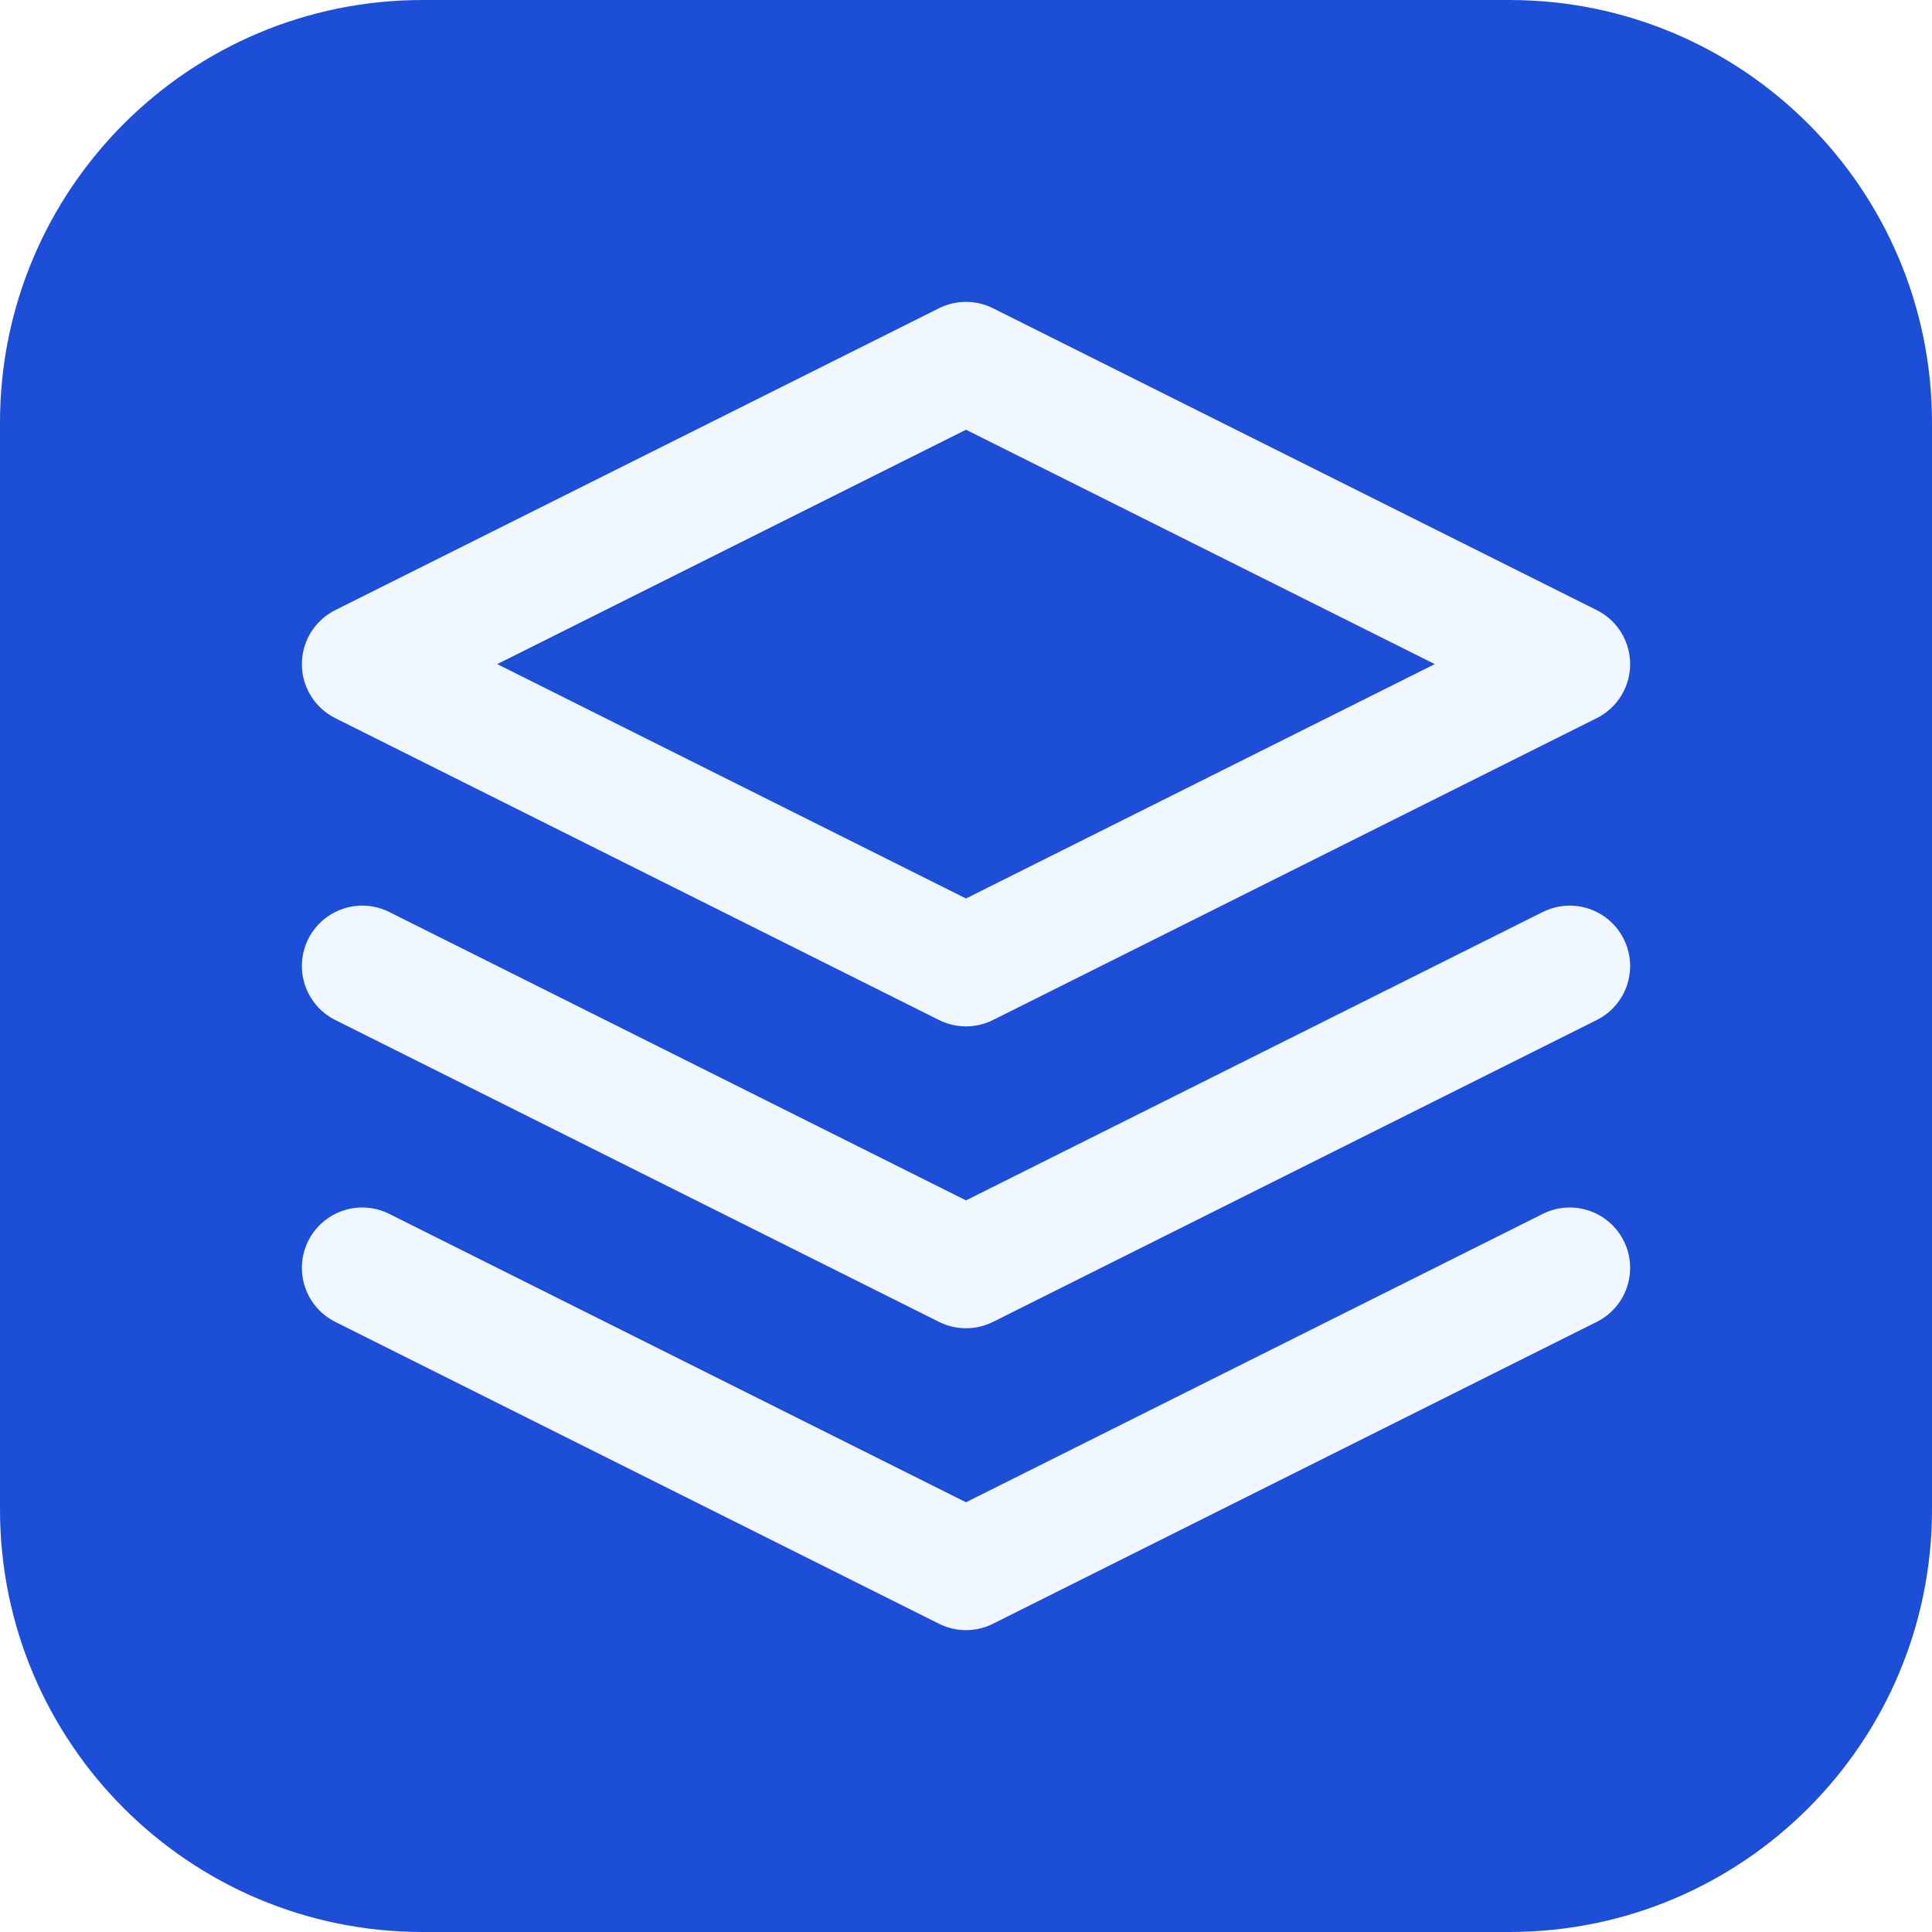
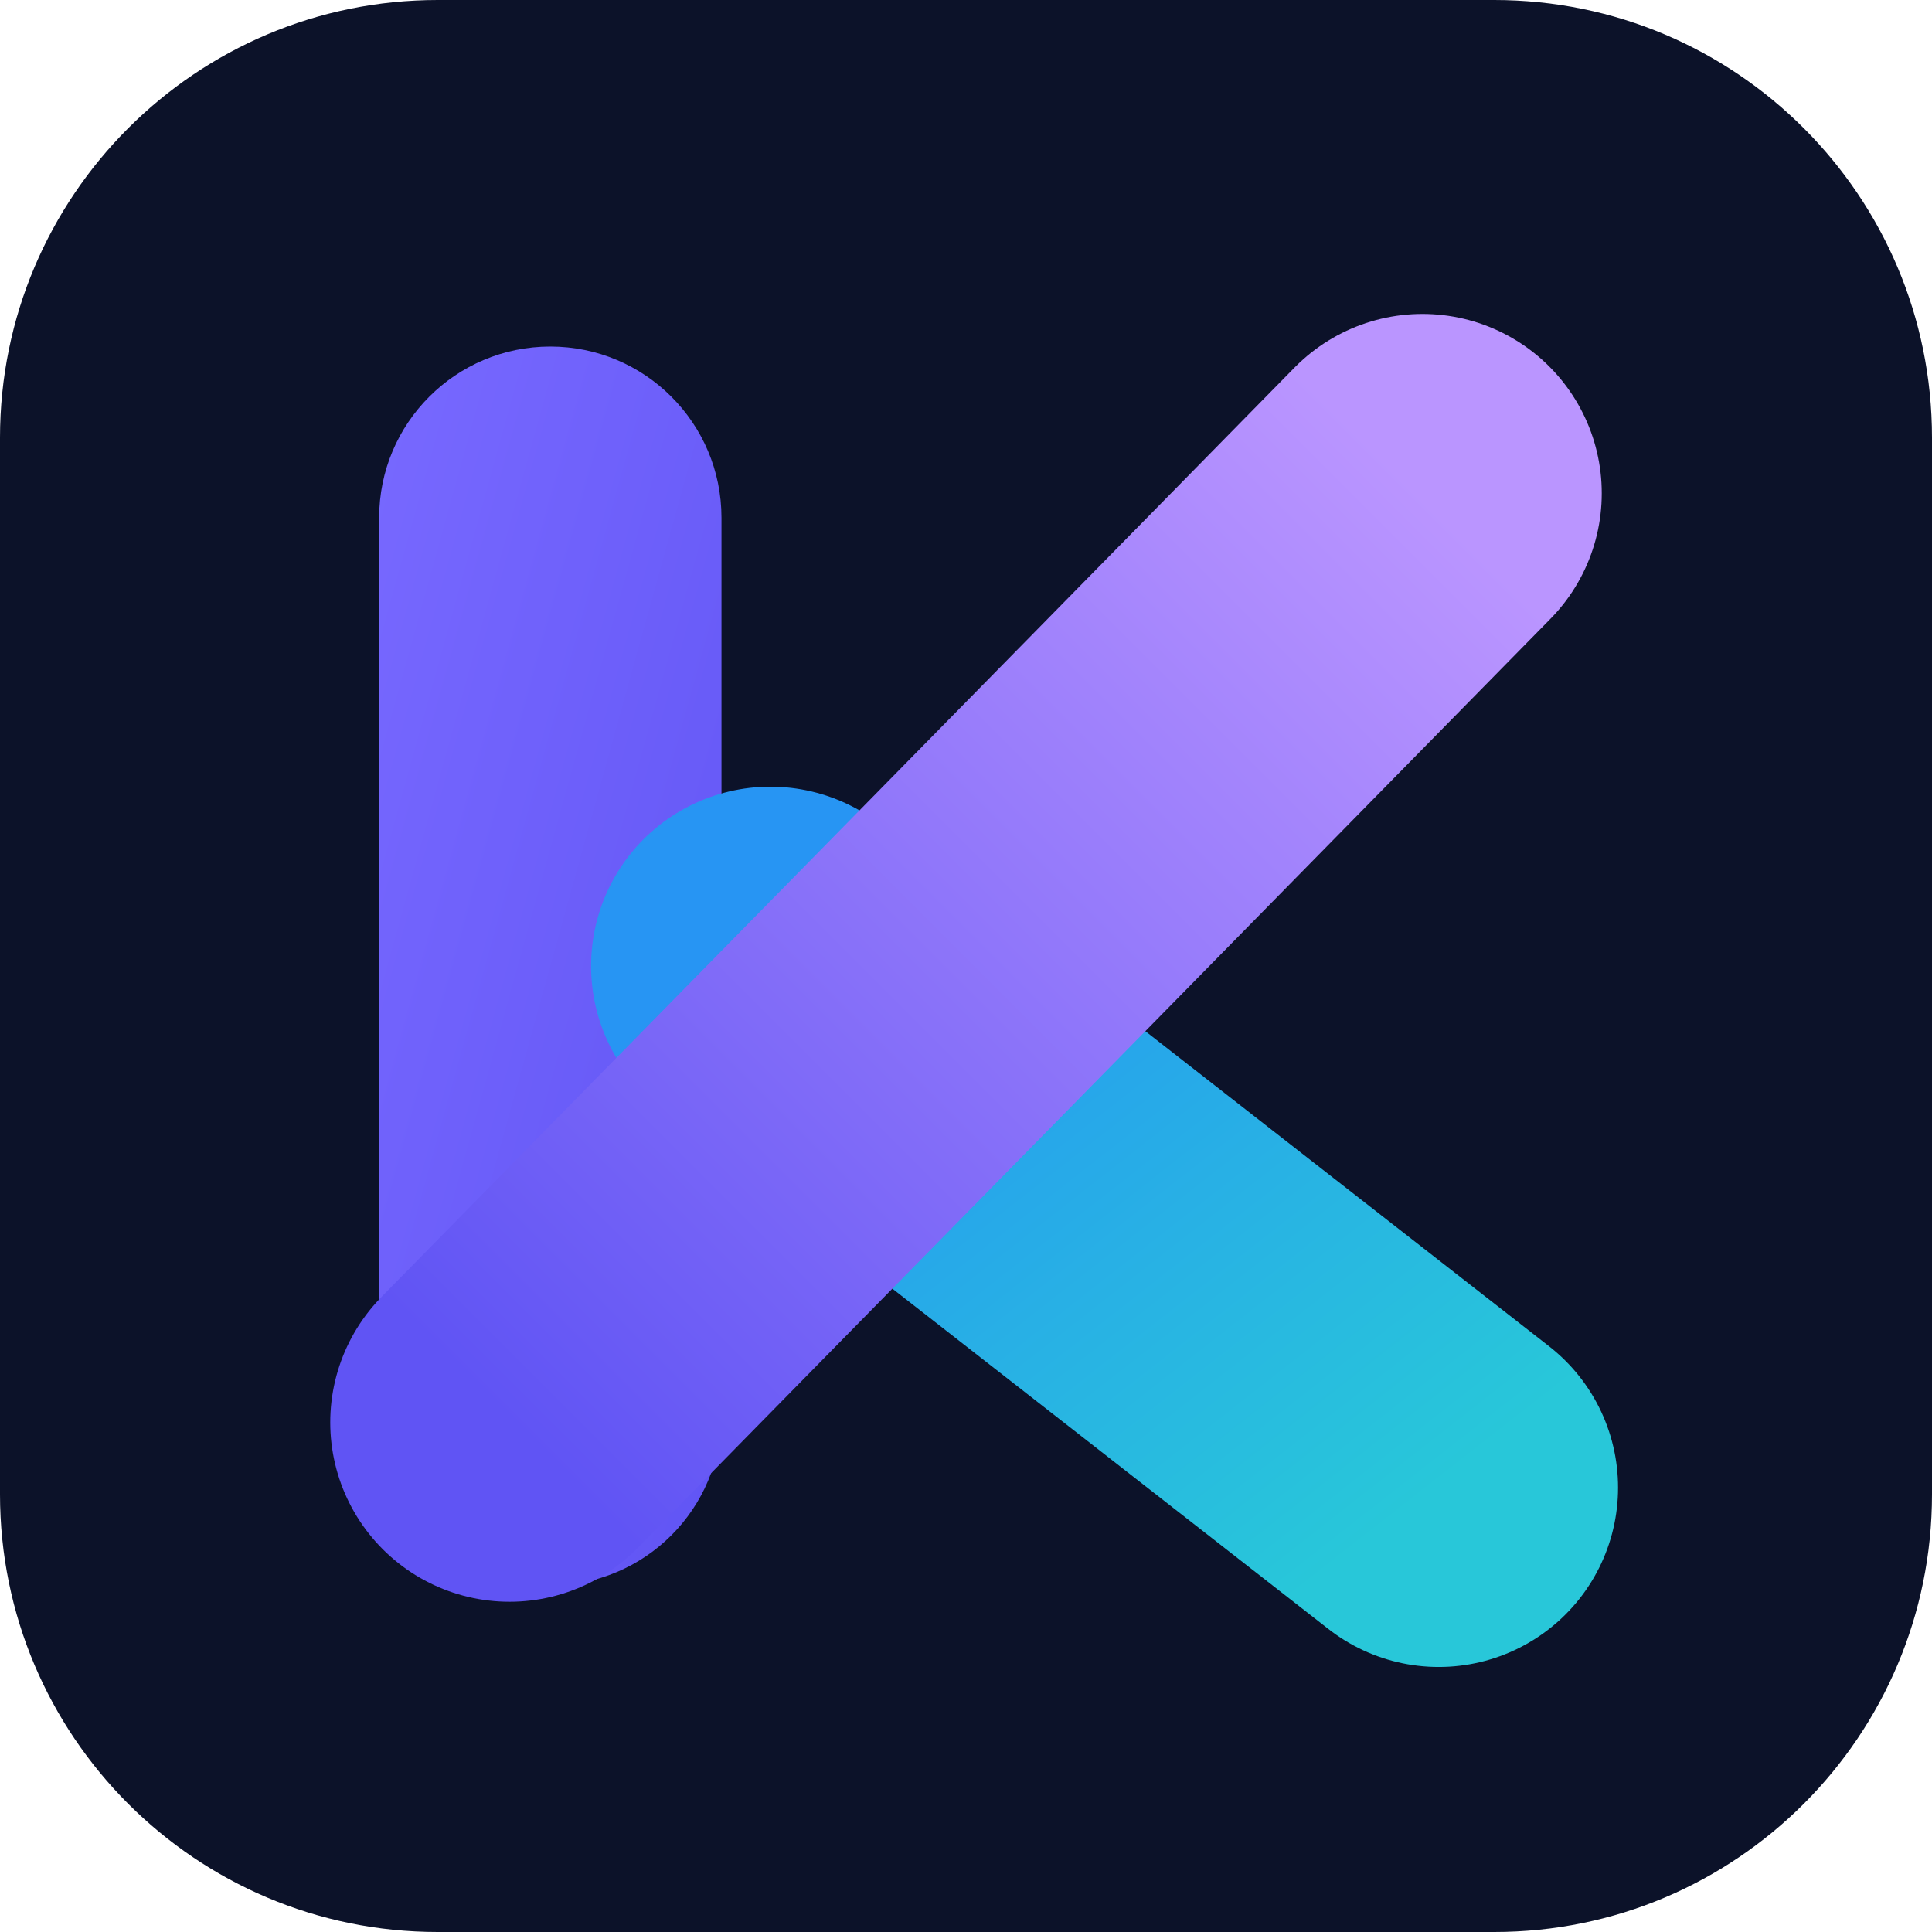
- <svg xmlns="http://www.w3.org/2000/svg" width="32" height="32" viewBox="0 0 32 32" fill="none">
-   <rect width="32" height="32" rx="7" fill="#1d4ed8" />
-   <g stroke="#f0f7ff" stroke-width="2" stroke-linecap="round" stroke-linejoin="round" fill="none">
-     <path d="M16 6 L26 11 L16 16 L6 11 Z" />
-     <path d="M6 16 L16 21 L26 16" />
-     <path d="M6 21 L16 26 L26 21" />
+ <svg xmlns="http://www.w3.org/2000/svg" viewBox="0 0 128 128" role="img" aria-label="KinetixUI">
+   <rect width="128" height="128" rx="29" fill="#0C1229" />
+   <g transform="translate(10 10) scale(1.08)">
+     <defs>
+       <linearGradient id="s" x1="0" y1="0" x2="1" y2="1">
+         <stop stop-color="#7869FF" />
+         <stop offset="1" stop-color="#6054F4" />
+       </linearGradient>
+       <linearGradient id="x" x1="0" y1="1" x2="1" y2="0">
+         <stop stop-color="#6054F4" />
+         <stop offset="1" stop-color="#BA95FF" />
+       </linearGradient>
+       <linearGradient id="c" x1="0" y1="0" x2="1" y2="1">
+         <stop stop-color="#2795F3" />
+         <stop offset="1" stop-color="#28C7D9" />
+       </linearGradient>
+     </defs>
+     <rect x="14" y="12" width="21" height="76" rx="10.5" fill="url(#s)" />
+     <path d="M38 50 L79 82" fill="none" stroke="url(#c)" stroke-width="22" stroke-linecap="round" />
+     <path d="M22 78 L78 21" fill="none" stroke="url(#x)" stroke-width="22" stroke-linecap="round" />
  </g>
</svg>
